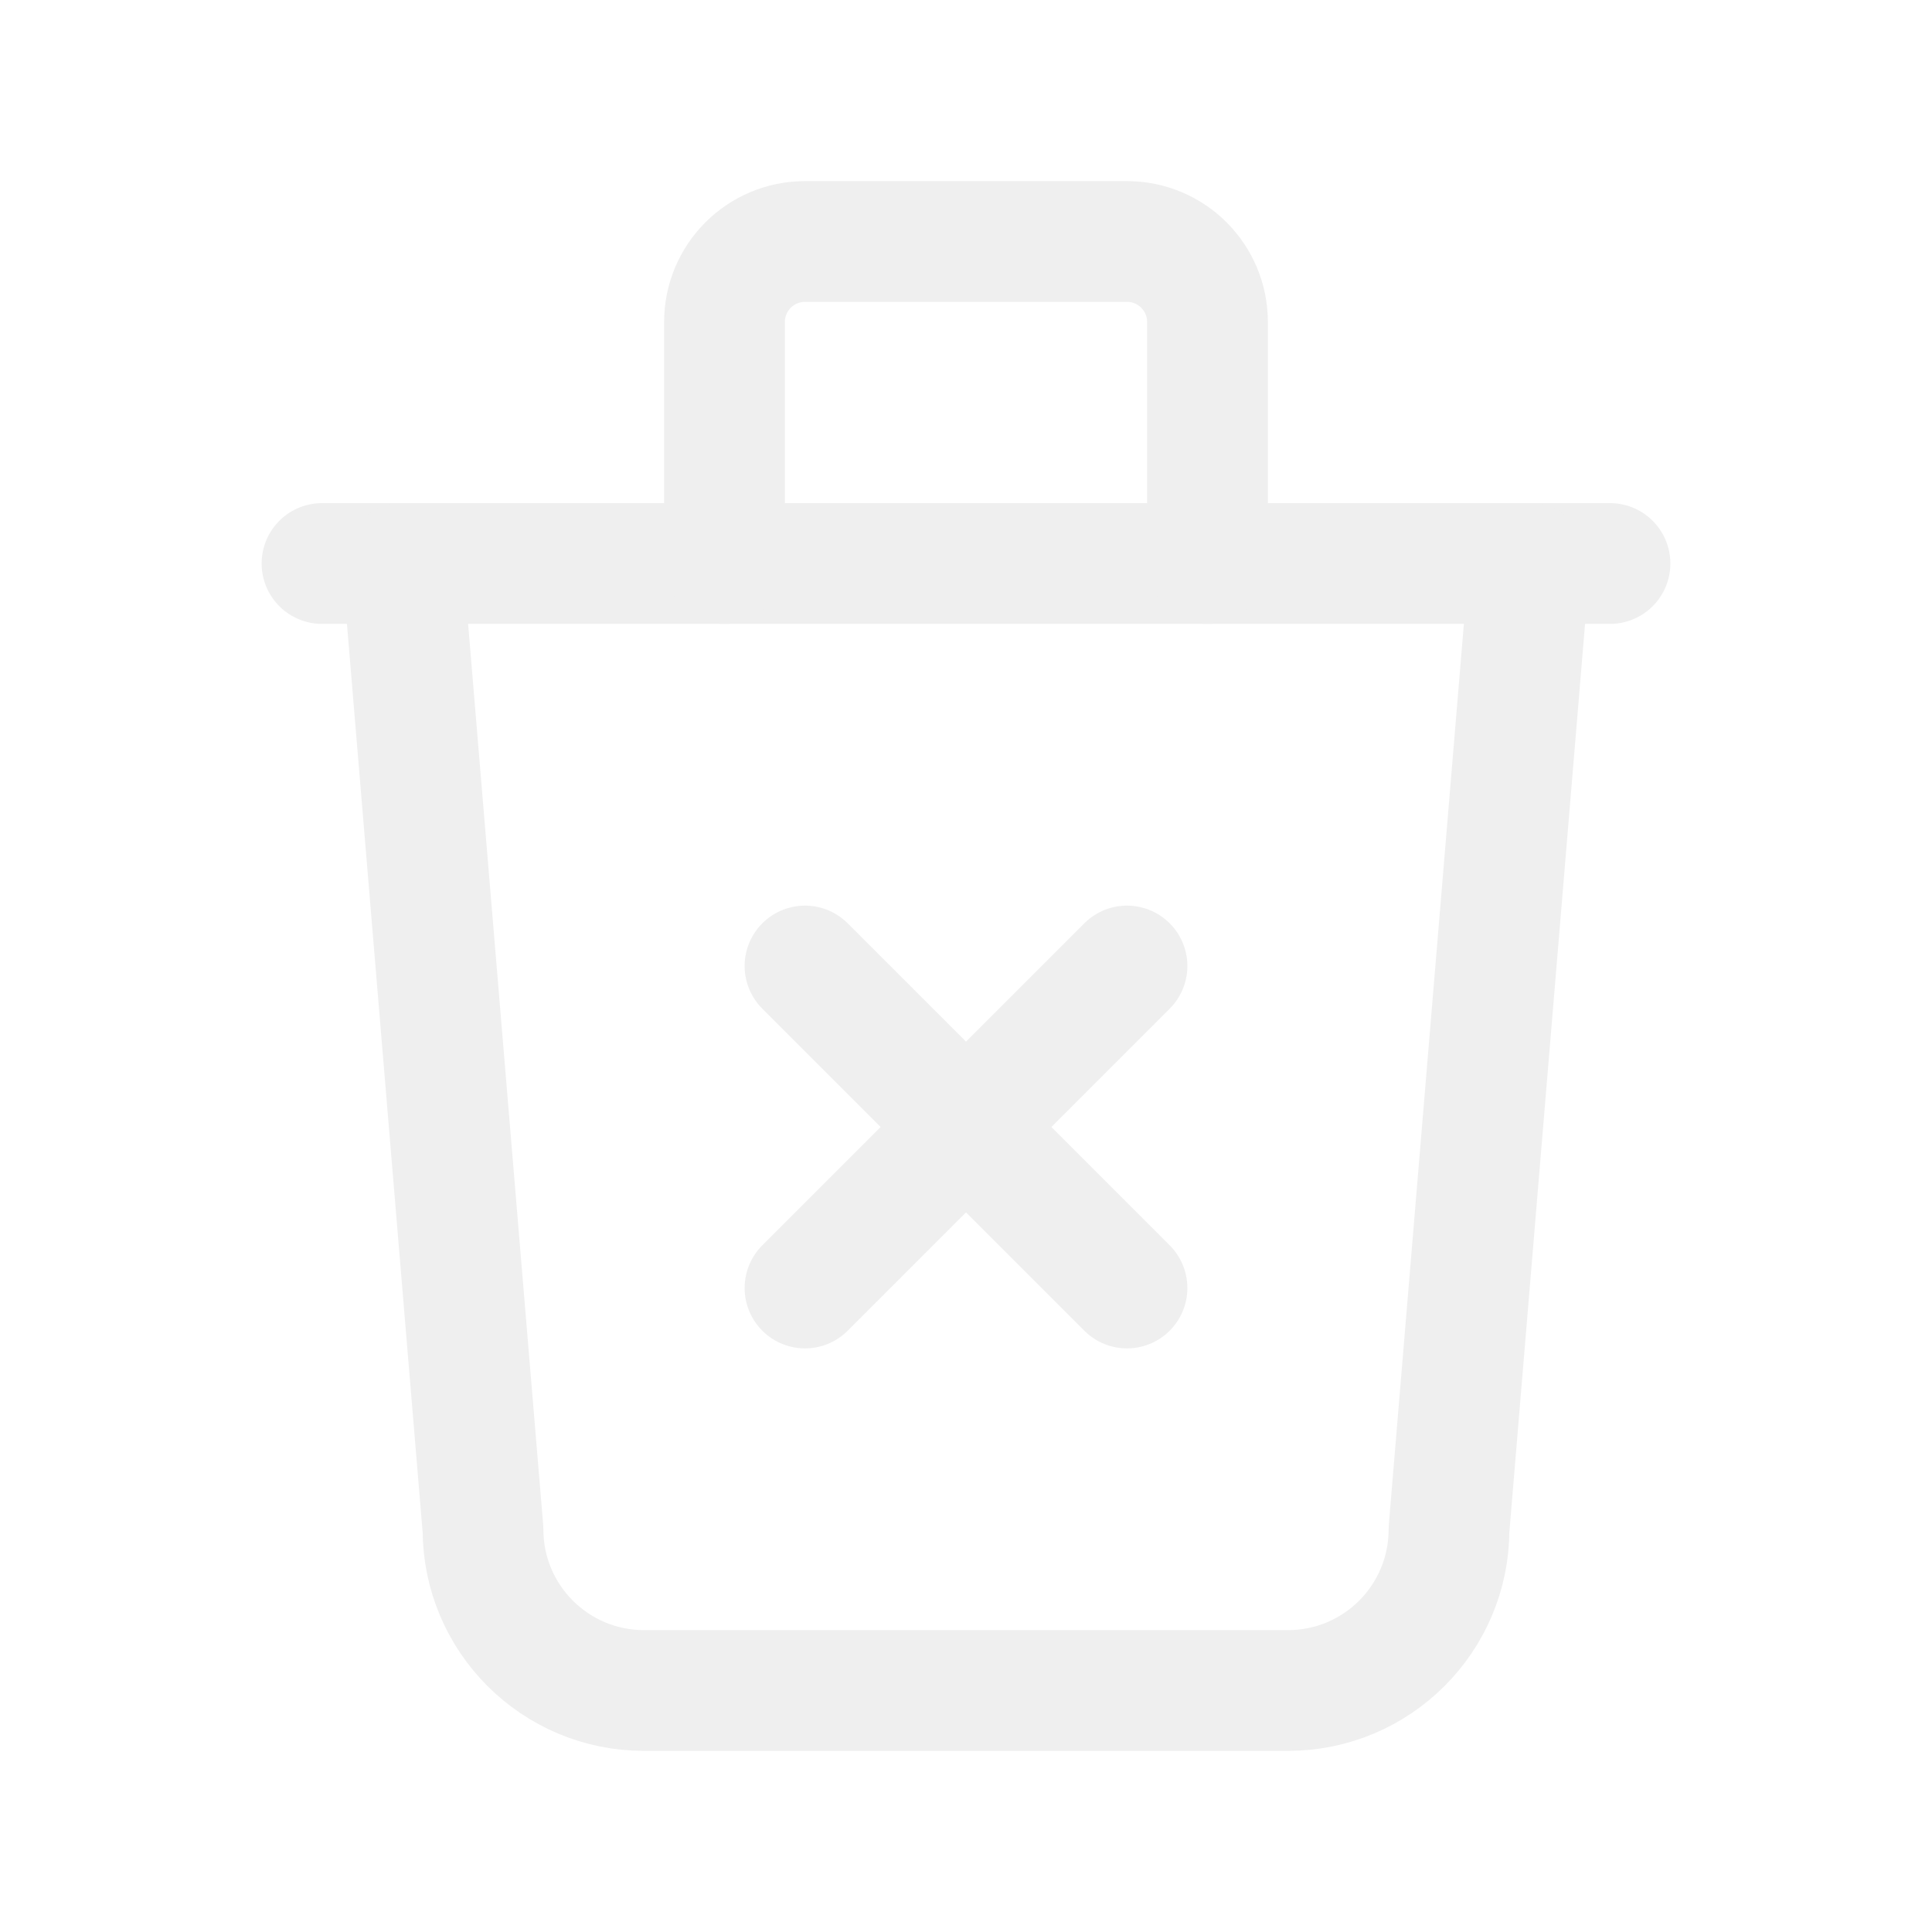
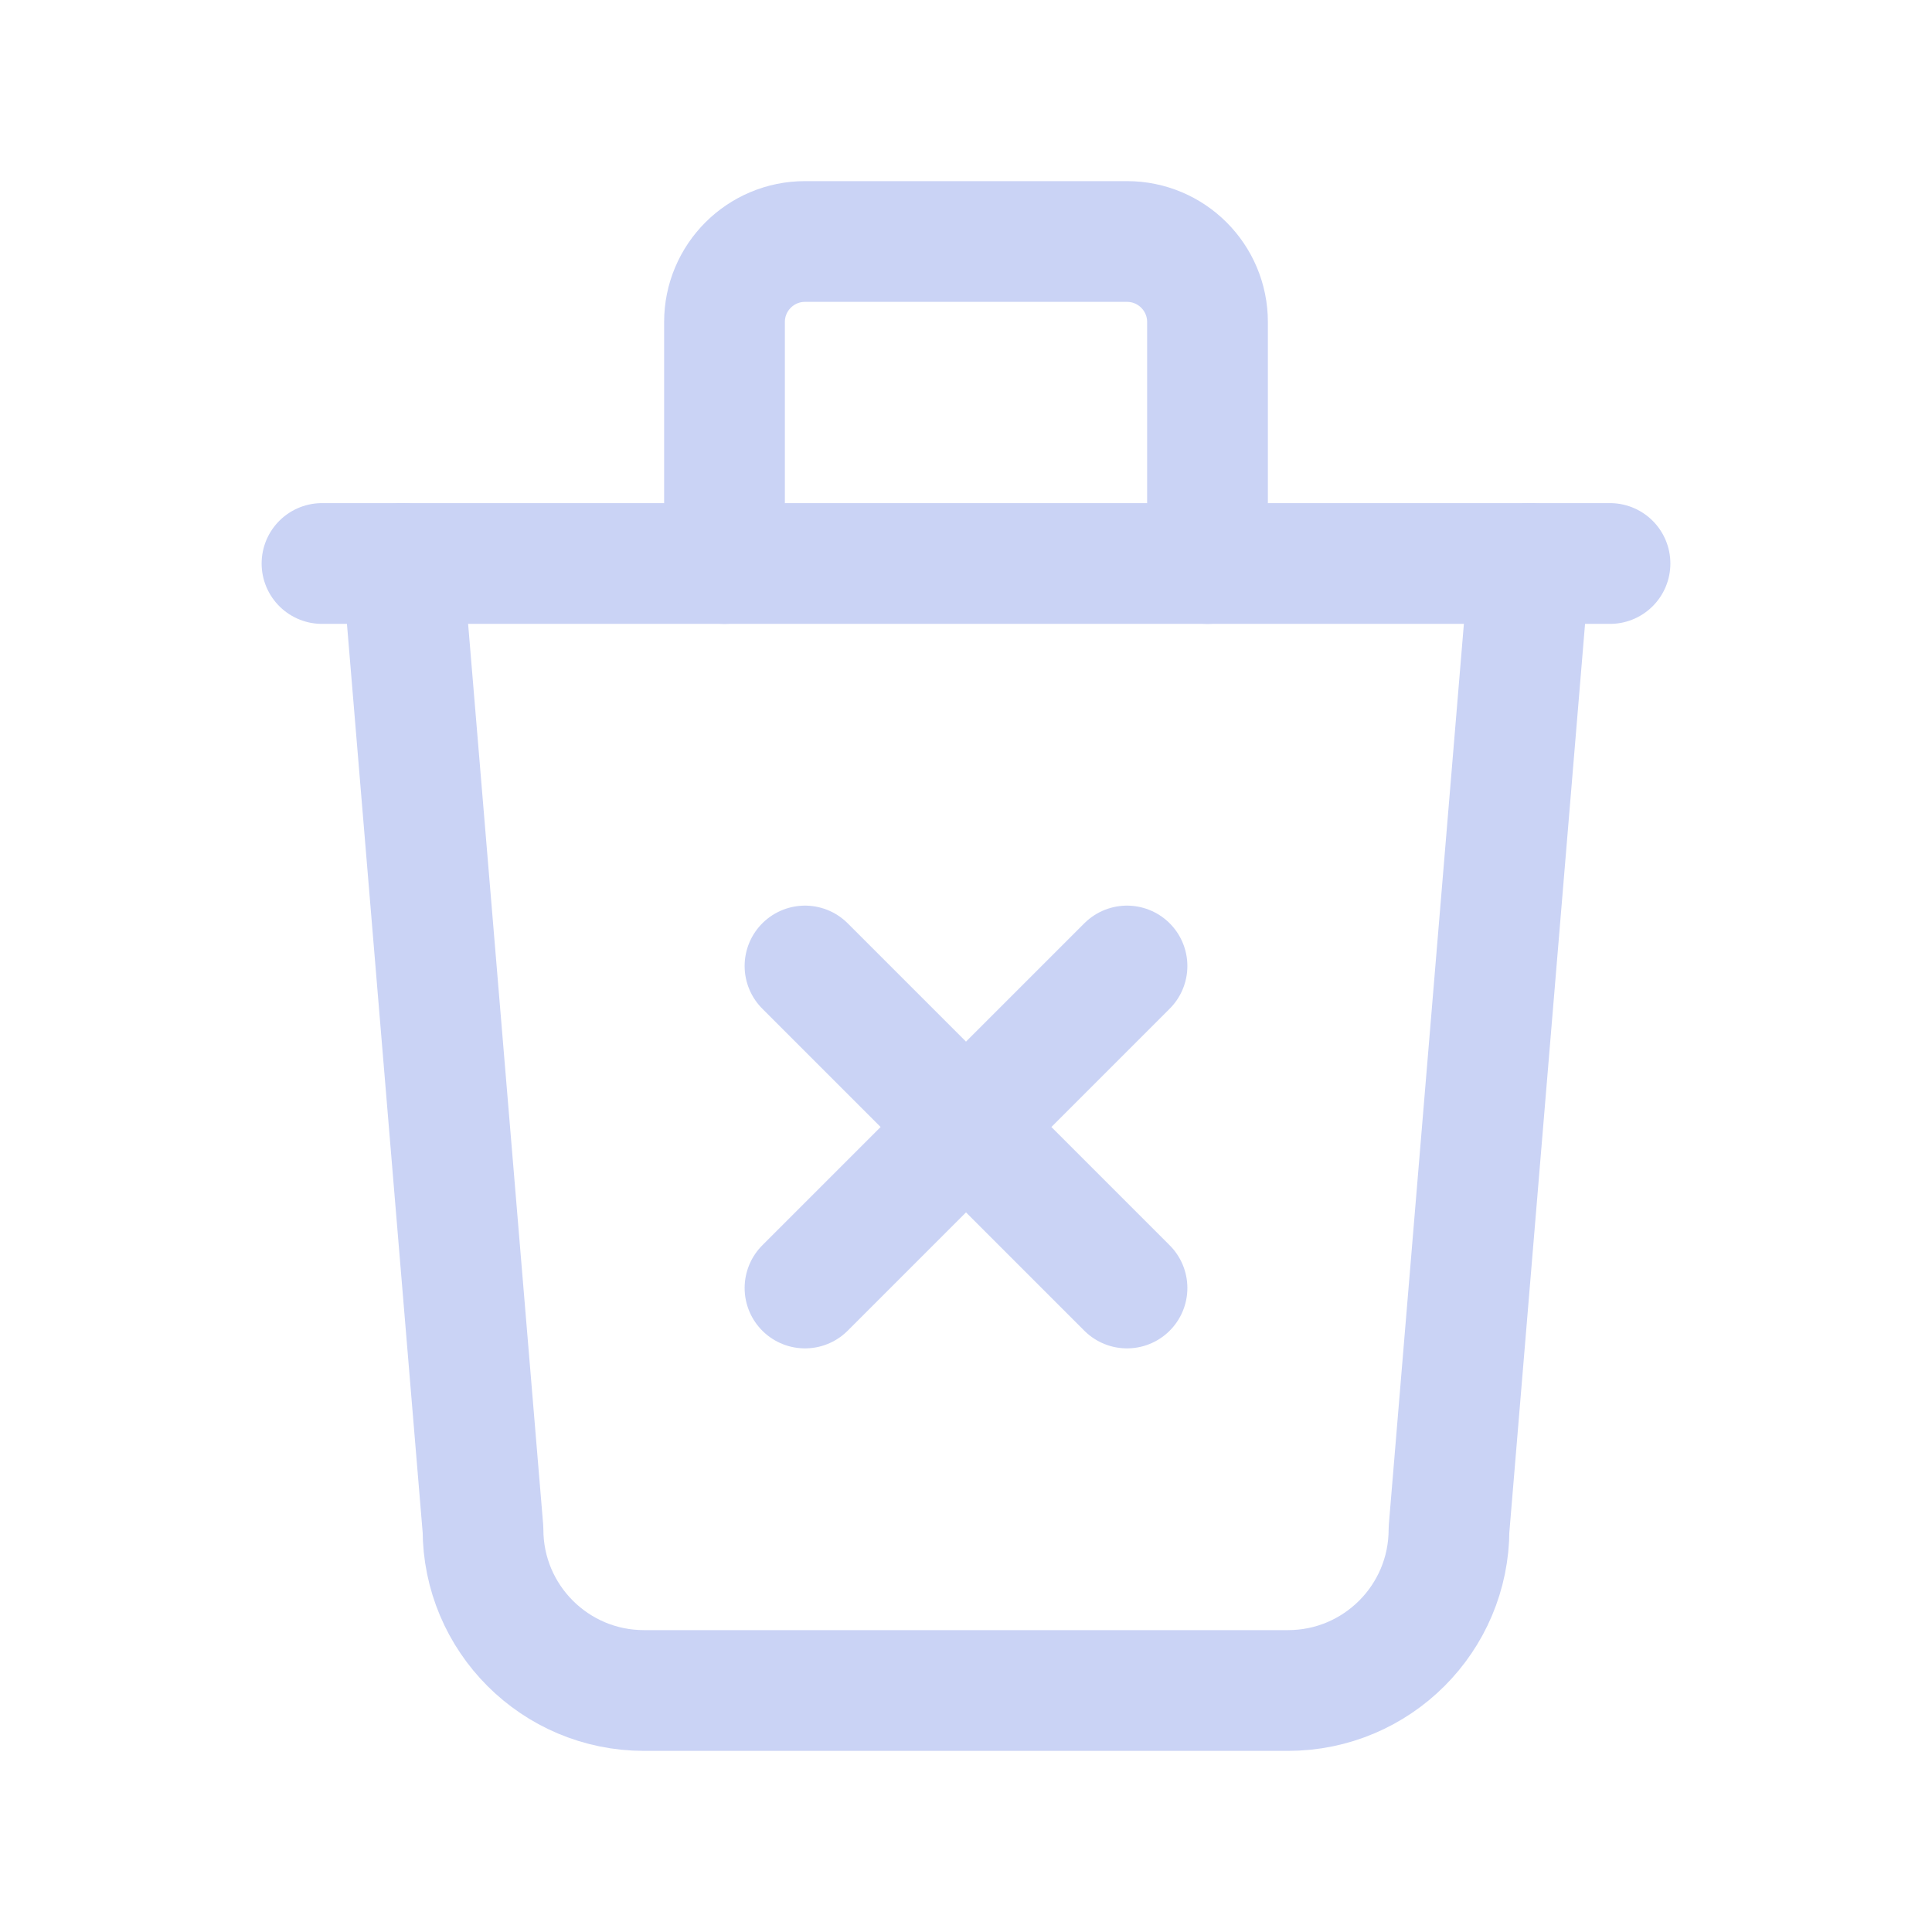
- <svg width="70" height="70" viewBox="0 0 24 24" stroke-width="1.5" stroke="#efefef" fill="none" stroke-linecap="round" stroke-linejoin="round">
+ <svg width="70" height="70" viewBox="0 0 24 24" stroke-width="1.5" stroke="#cad3f5" fill="none" stroke-linecap="round" stroke-linejoin="round">
  <path stroke="none" d="M0 0h24v24H0z" fill="none" />
  <path d="M4 7h16" />
  <path d="M5 7l1 12a2 2 0 0 0 2 2h8a2 2 0 0 0 2 -2l1 -12" />
  <path d="M9 7v-3a1 1 0 0 1 1 -1h4a1 1 0 0 1 1 1v3" />
  <path d="M10 12l4 4m0 -4l-4 4" />
</svg>
